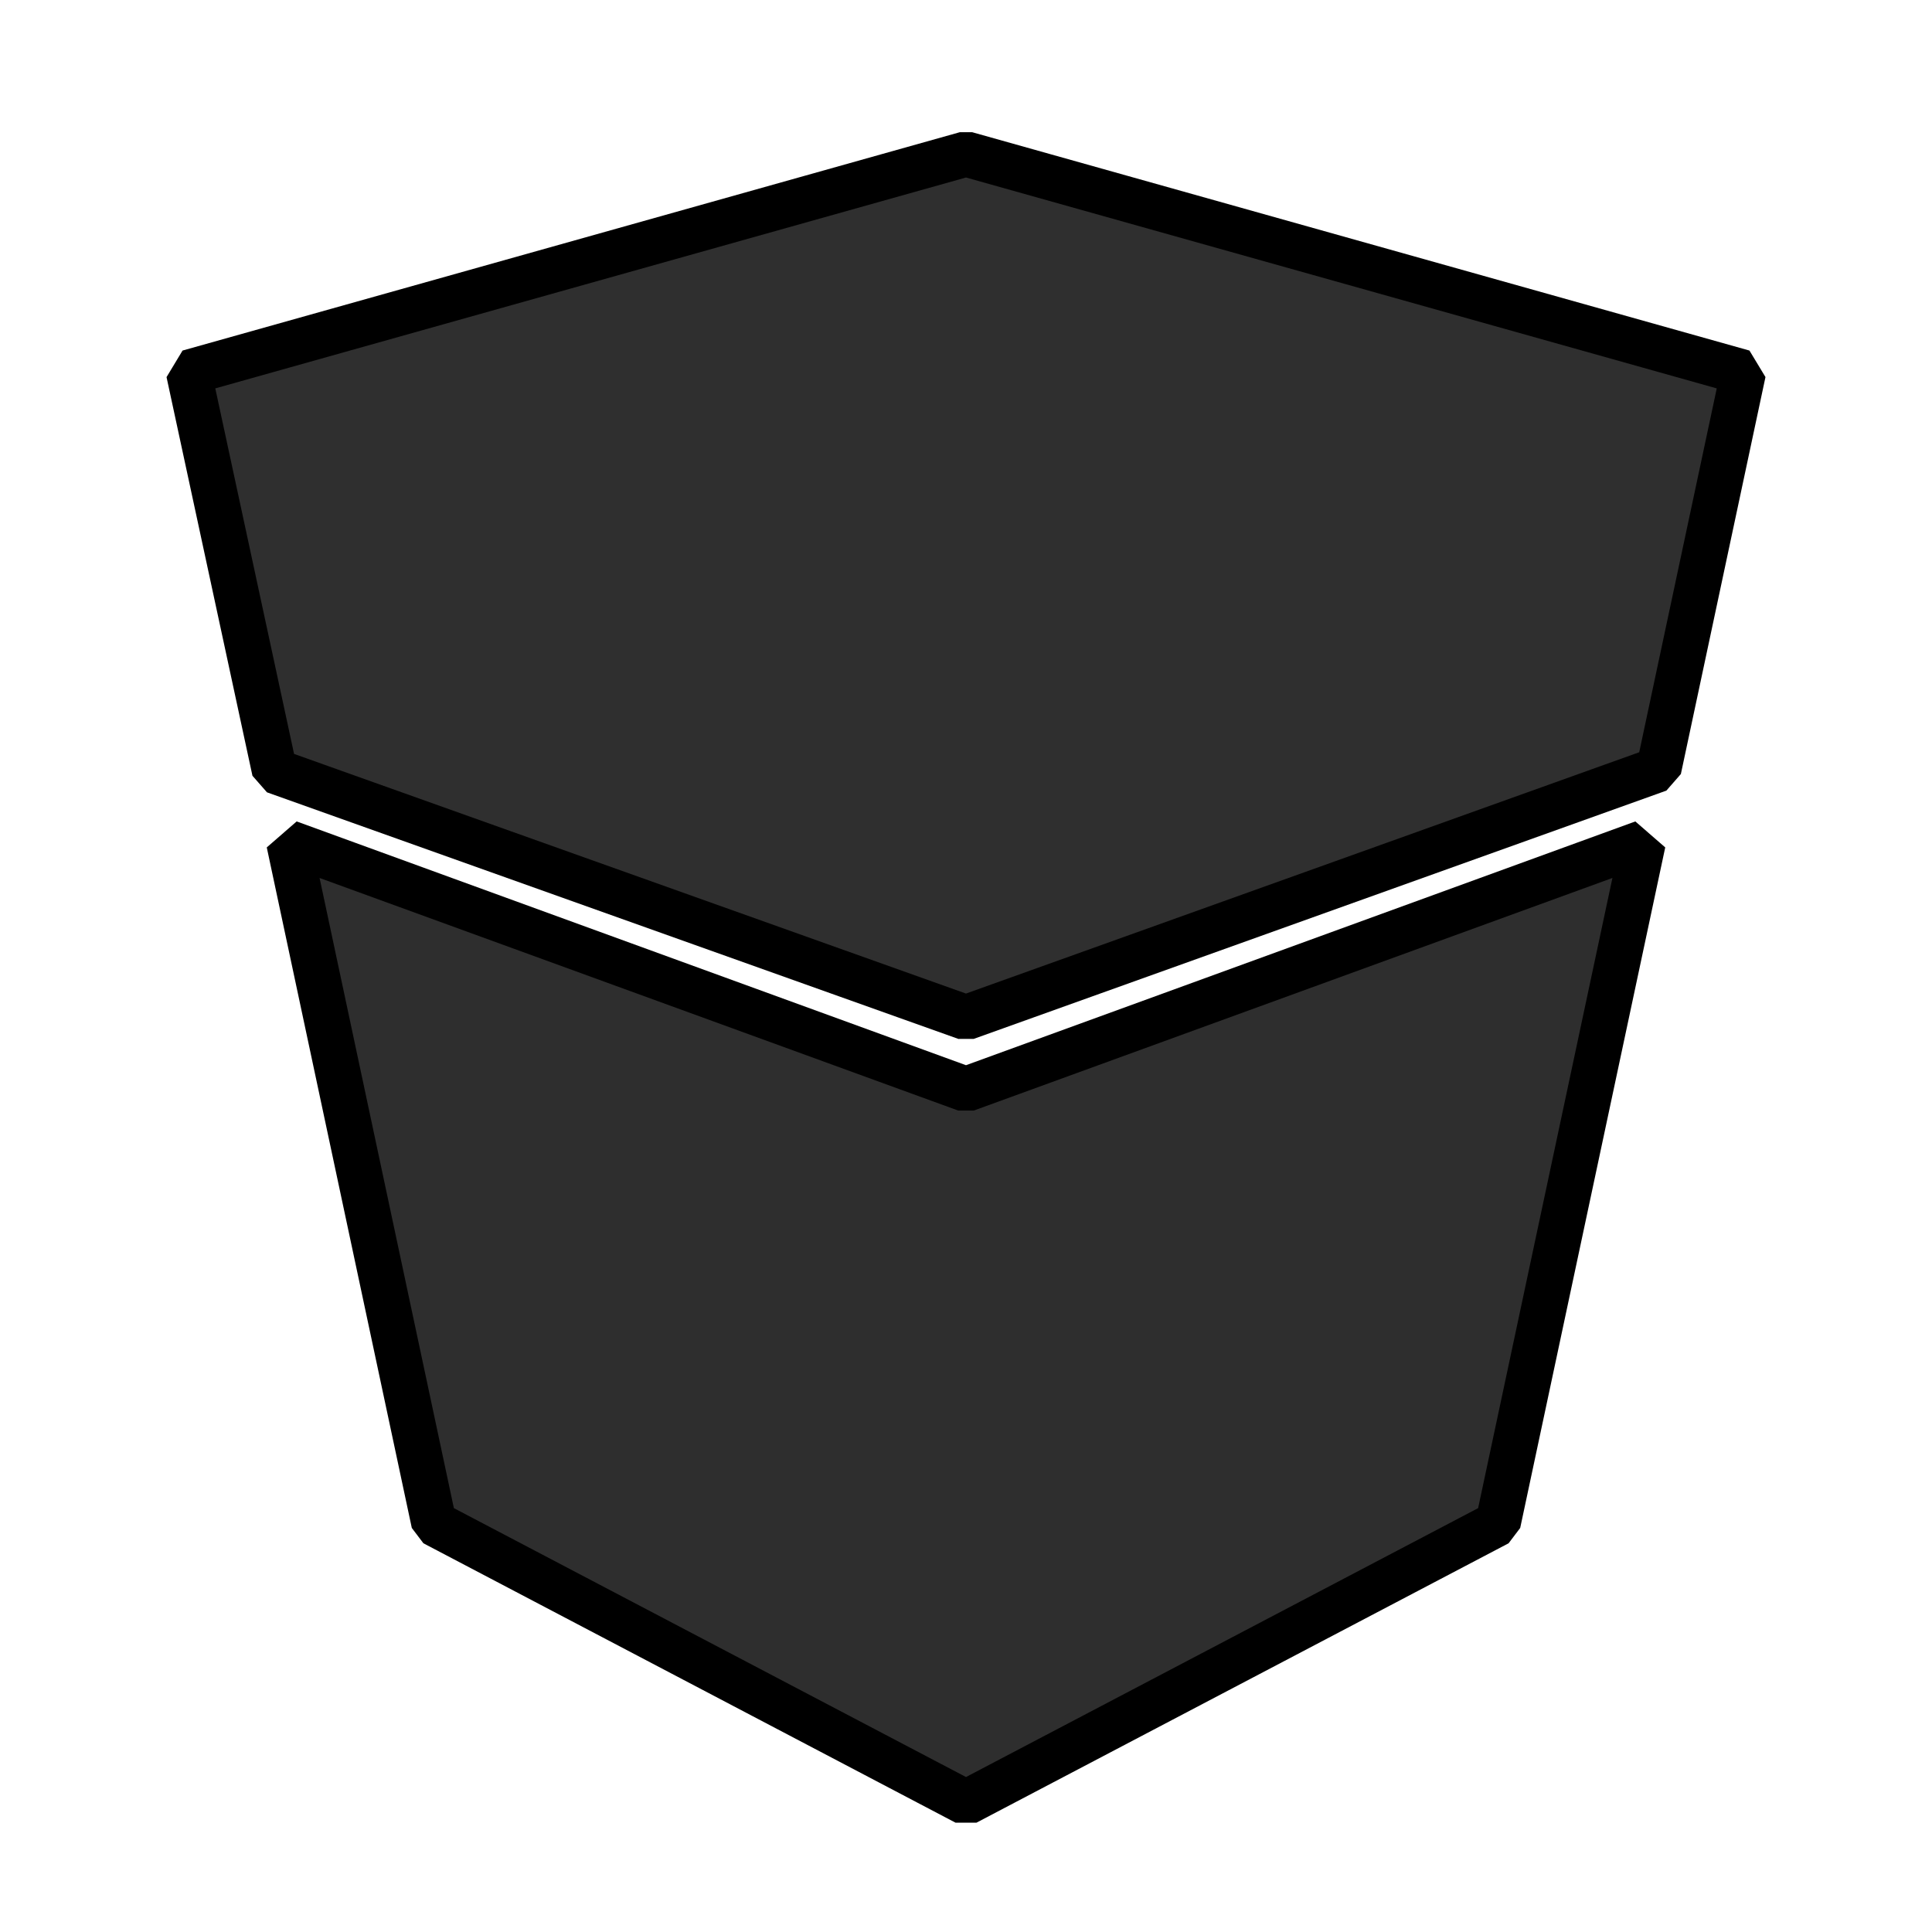
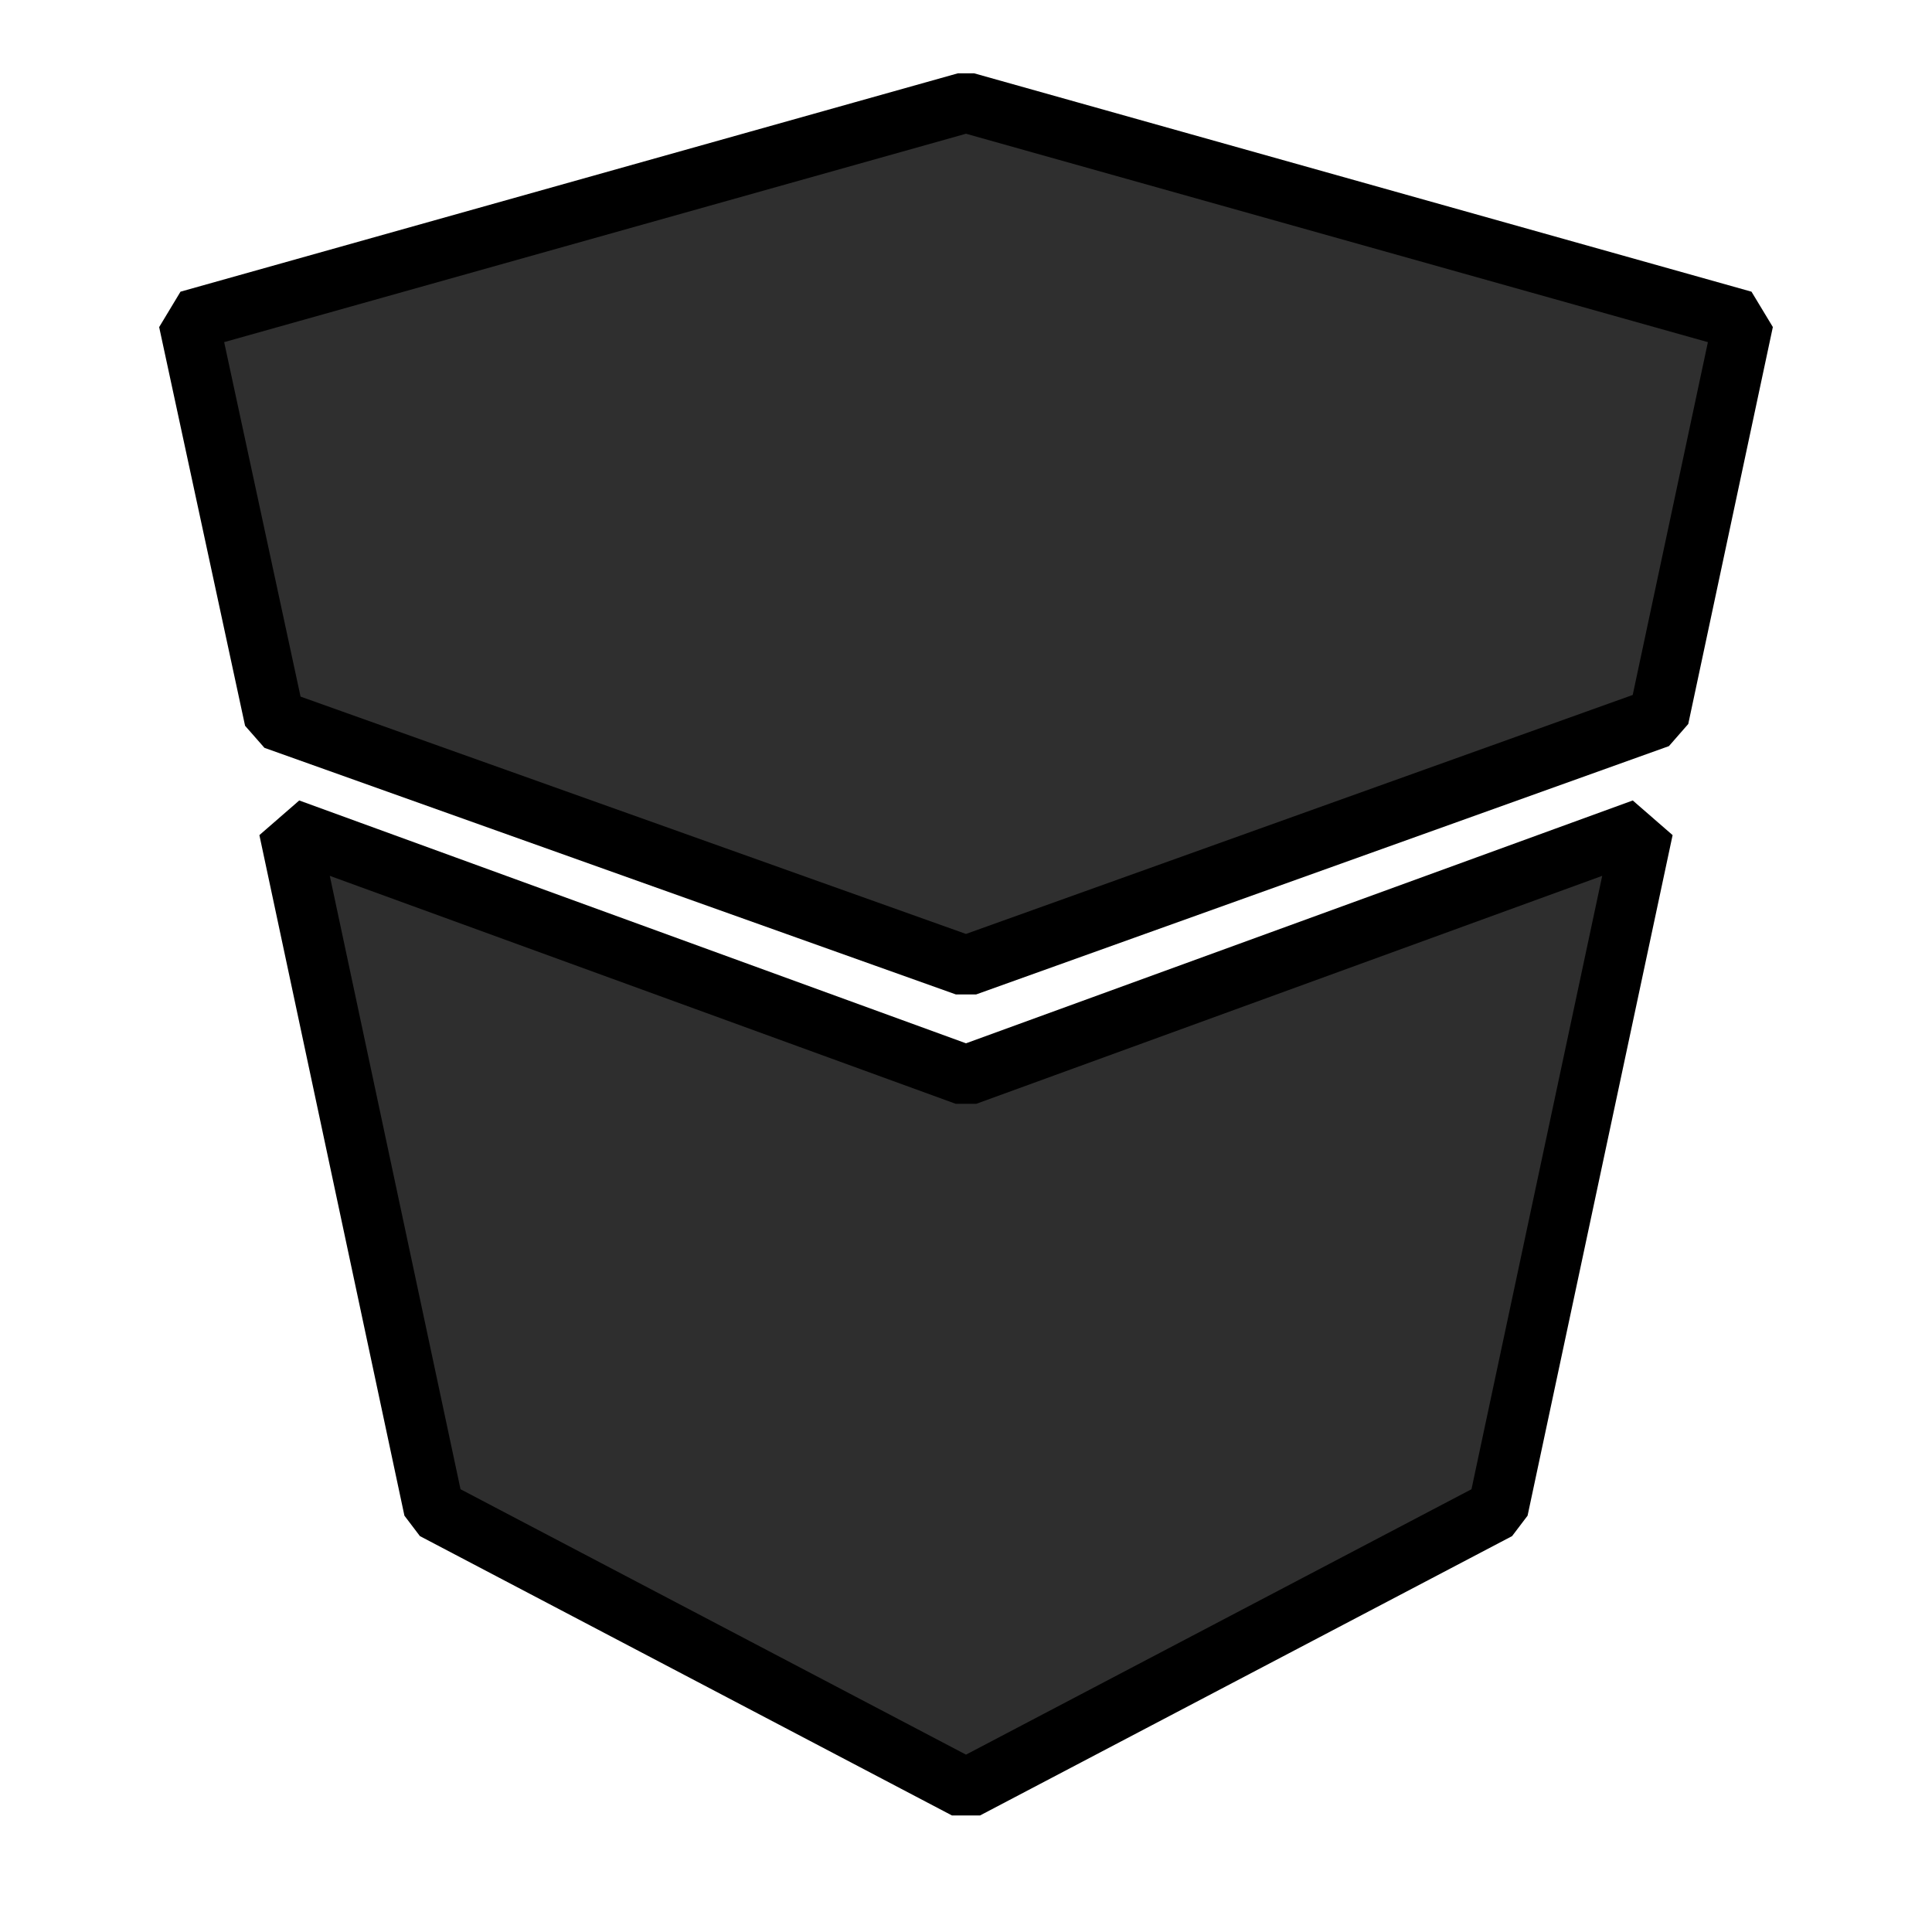
<svg xmlns="http://www.w3.org/2000/svg" viewBox="0 0 512 512" width="512" height="512">
  <defs />
  <g>
    <g>
      <g>
-         <path d="M76.565,209.649 C76.565,209.649 115,390 115,390 C115,390 256,464.033 256,464.033 C256,464.033 397,390 397,390 C397,390 435.435,209.649 435.435,209.649 C435.435,209.649 256,275 256,275 C256,275 76.565,209.649 76.565,209.649 Z" transform="matrix(1,0,0,1,0,13.67545)" fill="#2e2e2e" stroke="#000000" stroke-width="12" stroke-linecap="round" stroke-linejoin="bevel" />
+         <path d="M76.565,209.649 C76.565,209.649 115,390 115,390 C115,390 256,464.033 256,464.033 C256,464.033 397,390 397,390 C397,390 435.435,209.649 435.435,209.649 C435.435,209.649 256,275 256,275 C256,275 76.565,209.649 76.565,209.649 Z" transform="matrix(1,0,0,1,0,10)" fill="#2e2e2e" stroke="#000000" stroke-width="16" stroke-linecap="round" stroke-linejoin="bevel" />
      </g>
      <g>
-         <path d="M50,85 C50,85 72.768,190.649 72.768,190.649 C72.768,190.649 256,256 256,256 C256,256 439.581,190.199 439.581,190.199 C439.581,190.199 462,85 462,85 C462,85 256,27.133 256,27.133 C256,27.133 50,85 50,85 Z" transform="matrix(1,0,0,1,0,13.67545)" fill="#2f2f2f" stroke="#000000" stroke-width="12" stroke-linecap="round" stroke-linejoin="bevel" />
+         <path d="M50,85 C50,85 72.768,190.649 72.768,190.649 C72.768,190.649 256,256 256,256 C256,256 439.581,190.199 439.581,190.199 C439.581,190.199 462,85 462,85 C462,85 256,27.133 256,27.133 C256,27.133 50,85 50,85 Z" transform="matrix(1,0,0,1,0,0)" fill="#2f2f2f" stroke="#000000" stroke-width="16" stroke-linecap="round" stroke-linejoin="bevel" />
      </g>
    </g>
  </g>
</svg>
